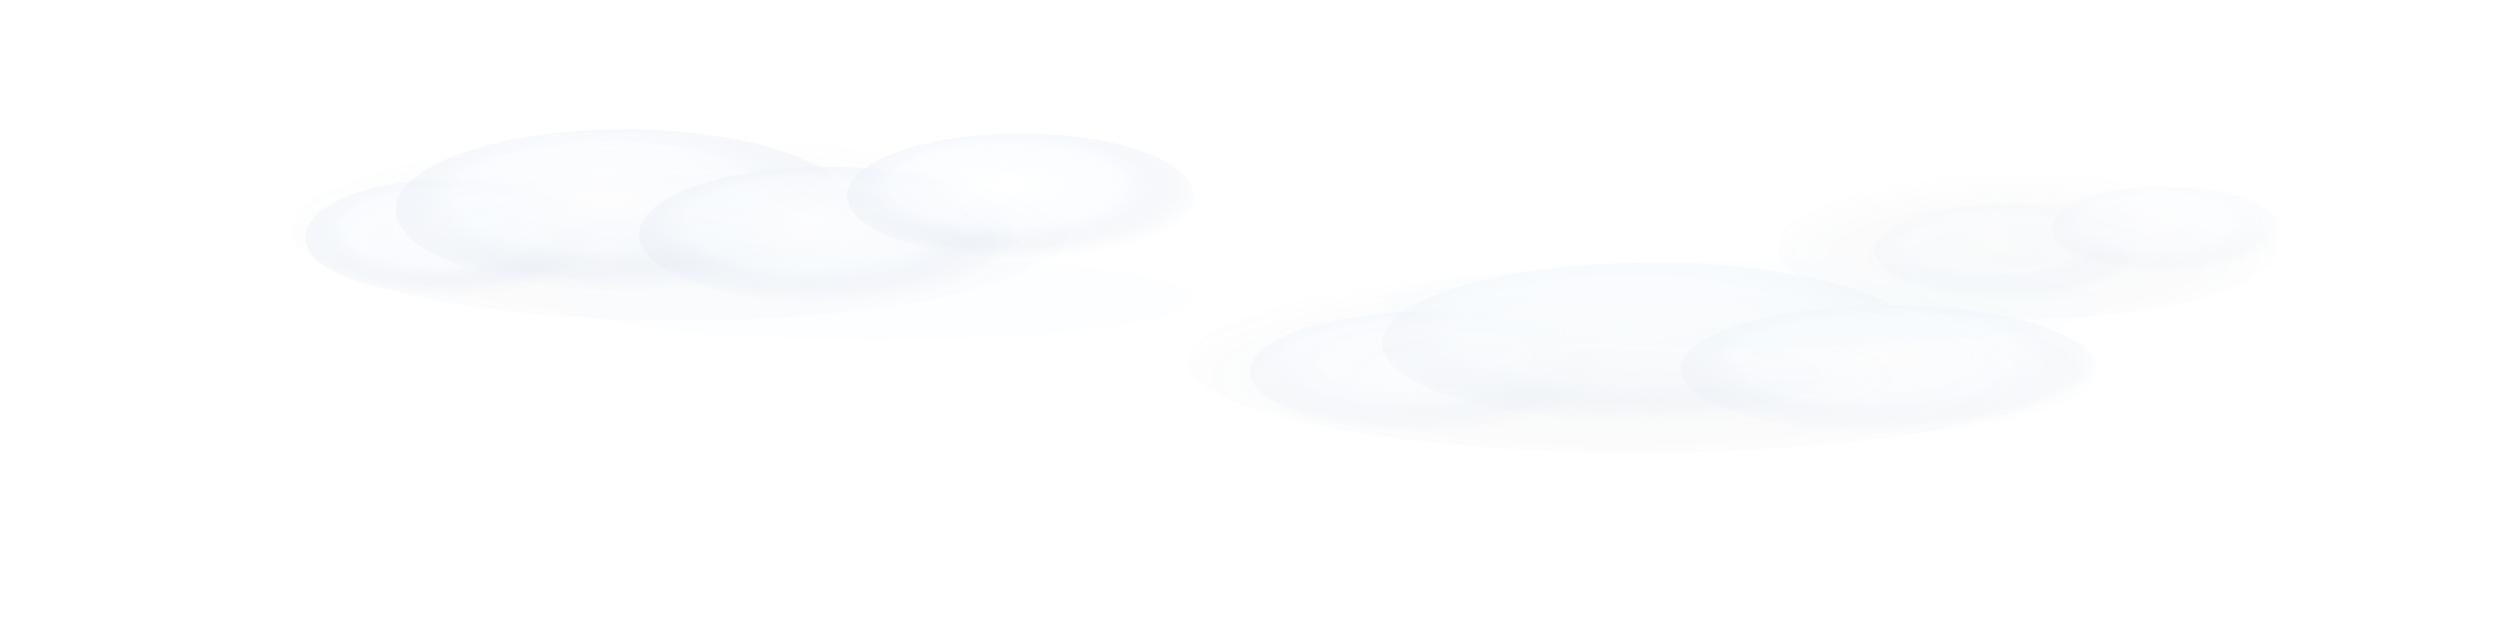
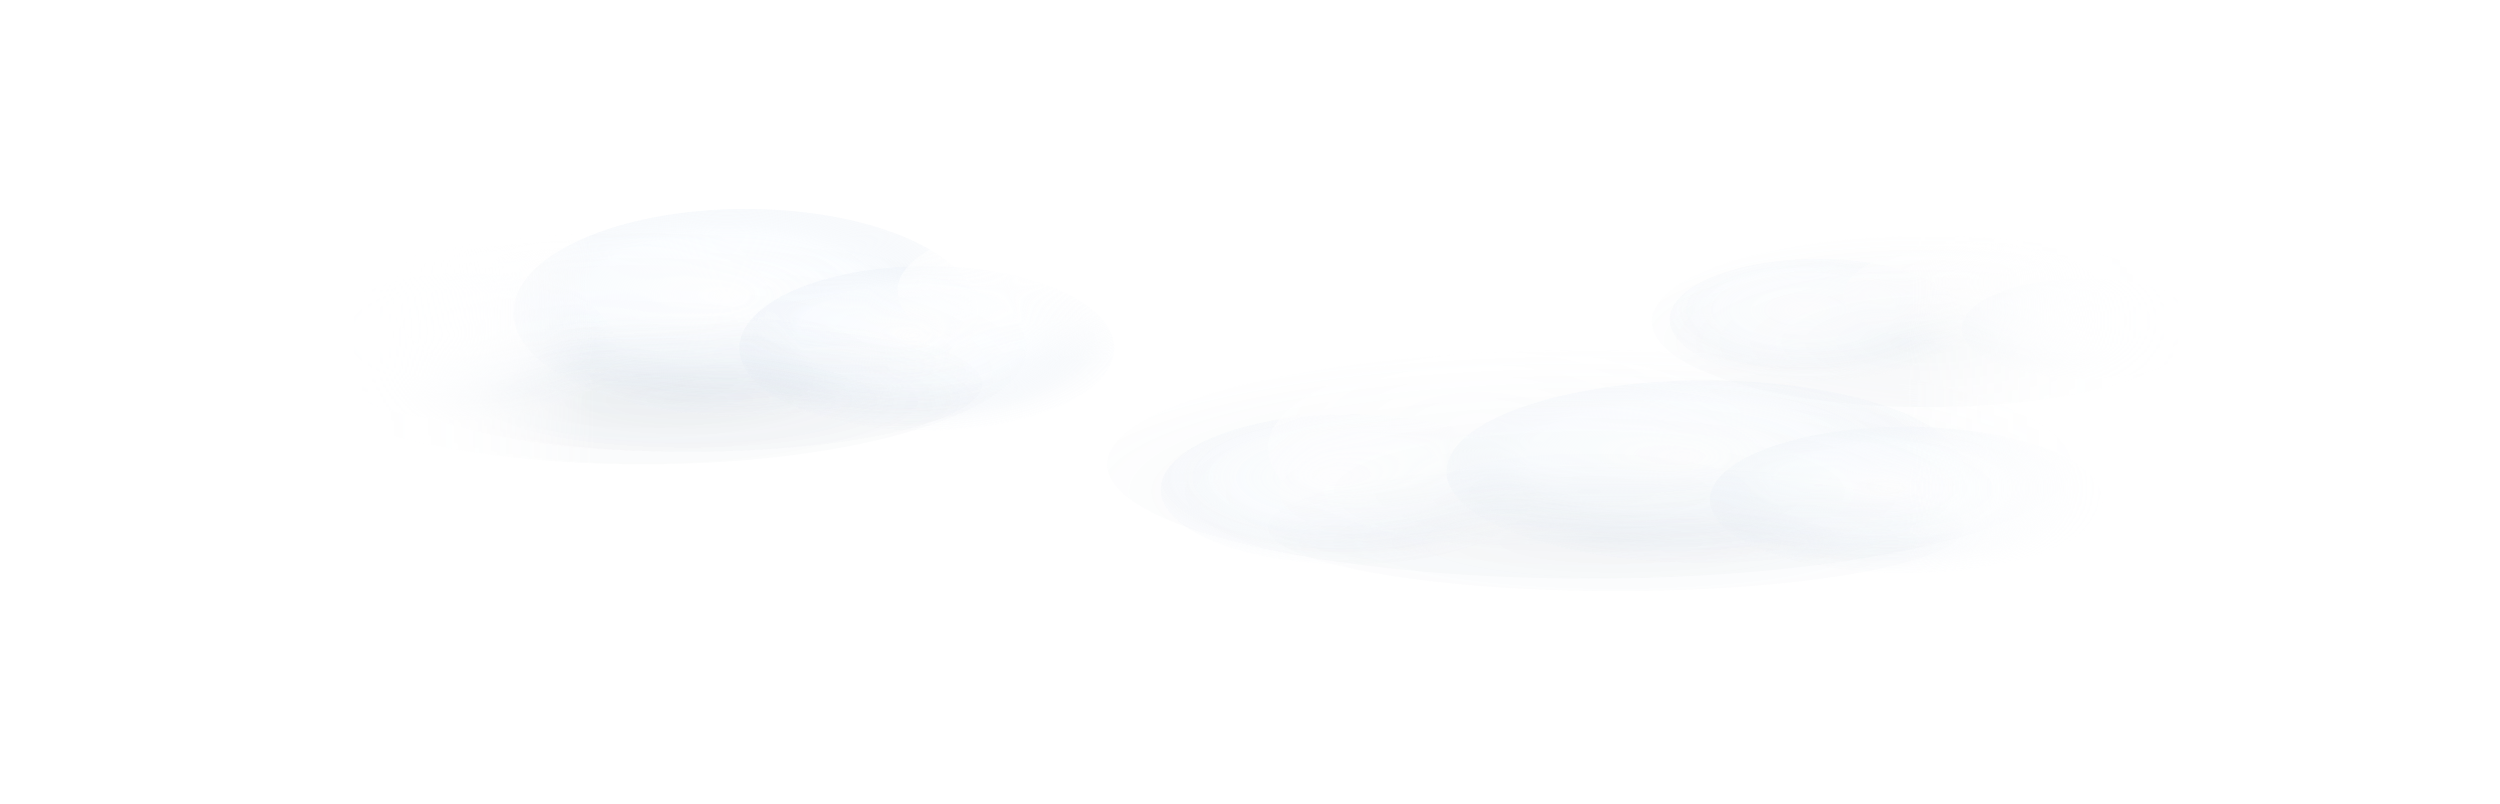
- <svg xmlns="http://www.w3.org/2000/svg" width="3600" height="900" viewBox="0 0 3600 900">
+ <svg xmlns="http://www.w3.org/2000/svg" width="2800" height="900" viewBox="0 0 2800 900">
  <defs>
-     <radialGradient id="cloud-white" cx="46%" cy="42%" r="64%">
-       <stop offset="0" stop-color="#ffffff" stop-opacity="0.95" />
-       <stop offset="0.52" stop-color="#f6faff" stop-opacity="0.78" />
-       <stop offset="0.78" stop-color="#d7e1ee" stop-opacity="0.28" />
+     <linearGradient id="edge-fade-gradient" x1="0" x2="1" y1="0" y2="0">
+       <stop offset="0" stop-color="#000000" stop-opacity="0" />
+       <stop offset="0.14" stop-color="#000000" stop-opacity="0" />
+       <stop offset="0.24" stop-color="#ffffff" stop-opacity="1" />
+       <stop offset="0.76" stop-color="#ffffff" stop-opacity="1" />
+       <stop offset="0.88" stop-color="#000000" stop-opacity="0" />
+       <stop offset="1" stop-color="#000000" stop-opacity="0" />
+     </linearGradient>
+     <mask id="edge-fade">
+       <rect width="2800" height="900" fill="url(#edge-fade-gradient)" />
+     </mask>
+     <radialGradient id="cloud-white" cx="46%" cy="42%" r="66%">
+       <stop offset="0" stop-color="#ffffff" stop-opacity="0.96" />
+       <stop offset="0.46" stop-color="#f7fbff" stop-opacity="0.72" />
+       <stop offset="0.72" stop-color="#e2eaf4" stop-opacity="0.28" />
      <stop offset="1" stop-color="#ffffff" stop-opacity="0" />
    </radialGradient>
-     <radialGradient id="cloud-shadow" cx="48%" cy="58%" r="70%">
-       <stop offset="0" stop-color="#728499" stop-opacity="0.3" />
-       <stop offset="0.58" stop-color="#a3b1c1" stop-opacity="0.2" />
+     <radialGradient id="cloud-bright" cx="43%" cy="38%" r="64%">
+       <stop offset="0" stop-color="#ffffff" stop-opacity="0.92" />
+       <stop offset="0.55" stop-color="#ffffff" stop-opacity="0.58" />
+       <stop offset="1" stop-color="#ffffff" stop-opacity="0" />
+     </radialGradient>
+     <radialGradient id="cloud-shadow" cx="50%" cy="62%" r="74%">
+       <stop offset="0" stop-color="#7b8da3" stop-opacity="0.28" />
+       <stop offset="0.58" stop-color="#adbac9" stop-opacity="0.16" />
      <stop offset="1" stop-color="#ffffff" stop-opacity="0" />
    </radialGradient>
  </defs>
-   <rect width="3600" height="900" fill="none" />
-   <g opacity="0.2">
-     <ellipse cx="980" cy="330" rx="560" ry="132" fill="url(#cloud-shadow)" />
-     <ellipse cx="2360" cy="520" rx="650" ry="132" fill="url(#cloud-shadow)" />
-     <ellipse cx="2920" cy="355" rx="360" ry="104" fill="url(#cloud-shadow)" />
-   </g>
-   <g opacity="0.66">
-     <ellipse cx="650" cy="342" rx="210" ry="84" fill="url(#cloud-white)" />
-     <ellipse cx="900" cy="302" rx="330" ry="116" fill="url(#cloud-white)" />
-     <ellipse cx="1190" cy="338" rx="270" ry="98" fill="url(#cloud-white)" />
-     <ellipse cx="1470" cy="282" rx="250" ry="90" fill="url(#cloud-white)" />
-   </g>
-   <g opacity="0.46">
-     <ellipse cx="2050" cy="535" rx="250" ry="86" fill="url(#cloud-white)" />
-     <ellipse cx="2380" cy="494" rx="390" ry="116" fill="url(#cloud-white)" />
-     <ellipse cx="2720" cy="532" rx="300" ry="92" fill="url(#cloud-white)" />
-   </g>
-   <g opacity="0.32">
-     <ellipse cx="2890" cy="362" rx="190" ry="68" fill="url(#cloud-white)" />
-     <ellipse cx="3120" cy="330" rx="165" ry="62" fill="url(#cloud-white)" />
-   </g>
-   <g opacity="0.16">
-     <ellipse cx="1260" cy="430" rx="460" ry="60" fill="#f4f8ff" />
-     <ellipse cx="2510" cy="438" rx="520" ry="62" fill="#eef6ff" />
+   <rect width="2800" height="900" fill="none" />
+   <g mask="url(#edge-fade)">
+     <g opacity="0.28">
+       <ellipse cx="720" cy="390" rx="430" ry="130" fill="url(#cloud-shadow)" />
+       <ellipse cx="1780" cy="520" rx="540" ry="128" fill="url(#cloud-shadow)" />
+       <ellipse cx="2160" cy="360" rx="310" ry="96" fill="url(#cloud-shadow)" />
+     </g>
+     <g opacity="0.78">
+       <ellipse cx="520" cy="388" rx="170" ry="82" fill="url(#cloud-white)" />
+       <ellipse cx="650" cy="334" rx="210" ry="104" fill="url(#cloud-bright)" />
+       <ellipse cx="835" cy="350" rx="260" ry="116" fill="url(#cloud-white)" />
+       <ellipse cx="1038" cy="390" rx="210" ry="92" fill="url(#cloud-white)" />
+       <ellipse cx="1190" cy="326" rx="185" ry="78" fill="url(#cloud-bright)" />
+       <ellipse cx="770" cy="430" rx="330" ry="76" fill="url(#cloud-shadow)" opacity="0.4" />
+     </g>
+     <g opacity="0.58">
+       <ellipse cx="1510" cy="548" rx="210" ry="84" fill="url(#cloud-white)" />
+       <ellipse cx="1695" cy="502" rx="275" ry="108" fill="url(#cloud-bright)" />
+       <ellipse cx="1910" cy="528" rx="290" ry="102" fill="url(#cloud-white)" />
+       <ellipse cx="2135" cy="560" rx="220" ry="82" fill="url(#cloud-white)" />
+       <ellipse cx="1810" cy="590" rx="390" ry="72" fill="url(#cloud-shadow)" opacity="0.36" />
+     </g>
+     <g opacity="0.46">
+       <ellipse cx="2035" cy="358" rx="165" ry="68" fill="url(#cloud-white)" />
+       <ellipse cx="2210" cy="330" rx="145" ry="58" fill="url(#cloud-bright)" />
+       <ellipse cx="2335" cy="368" rx="138" ry="56" fill="url(#cloud-white)" />
+     </g>
  </g>
</svg>
